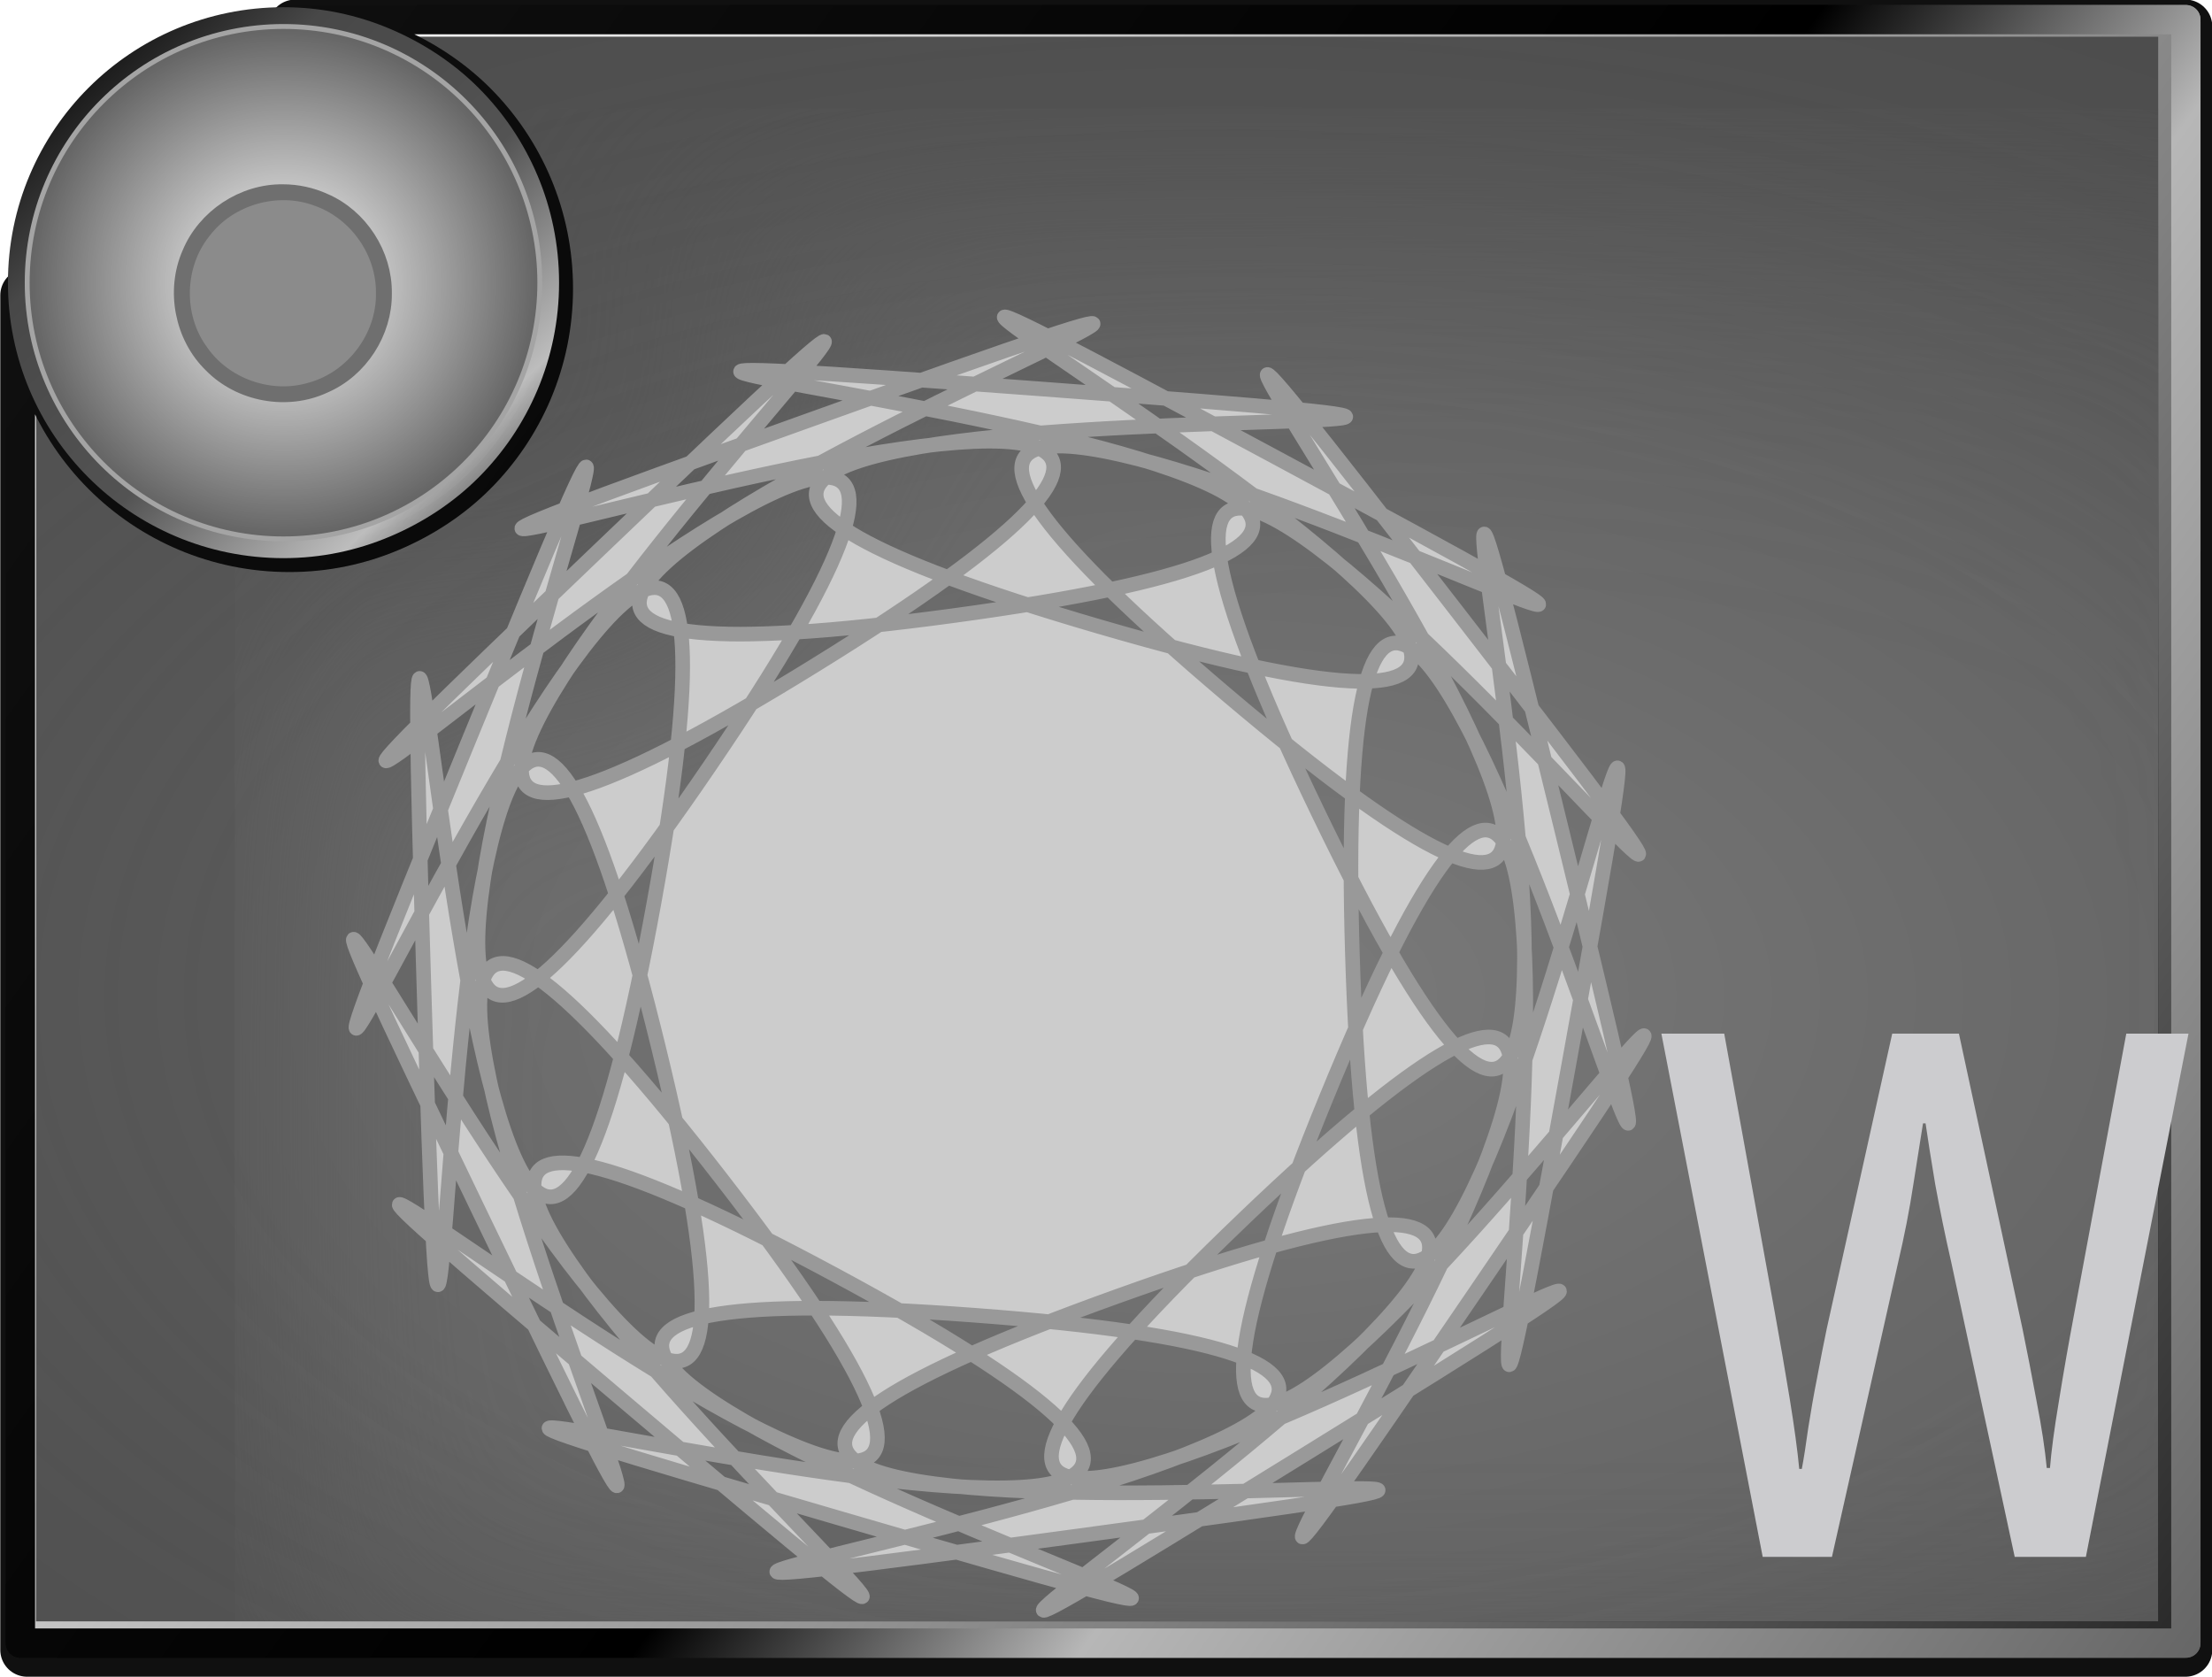
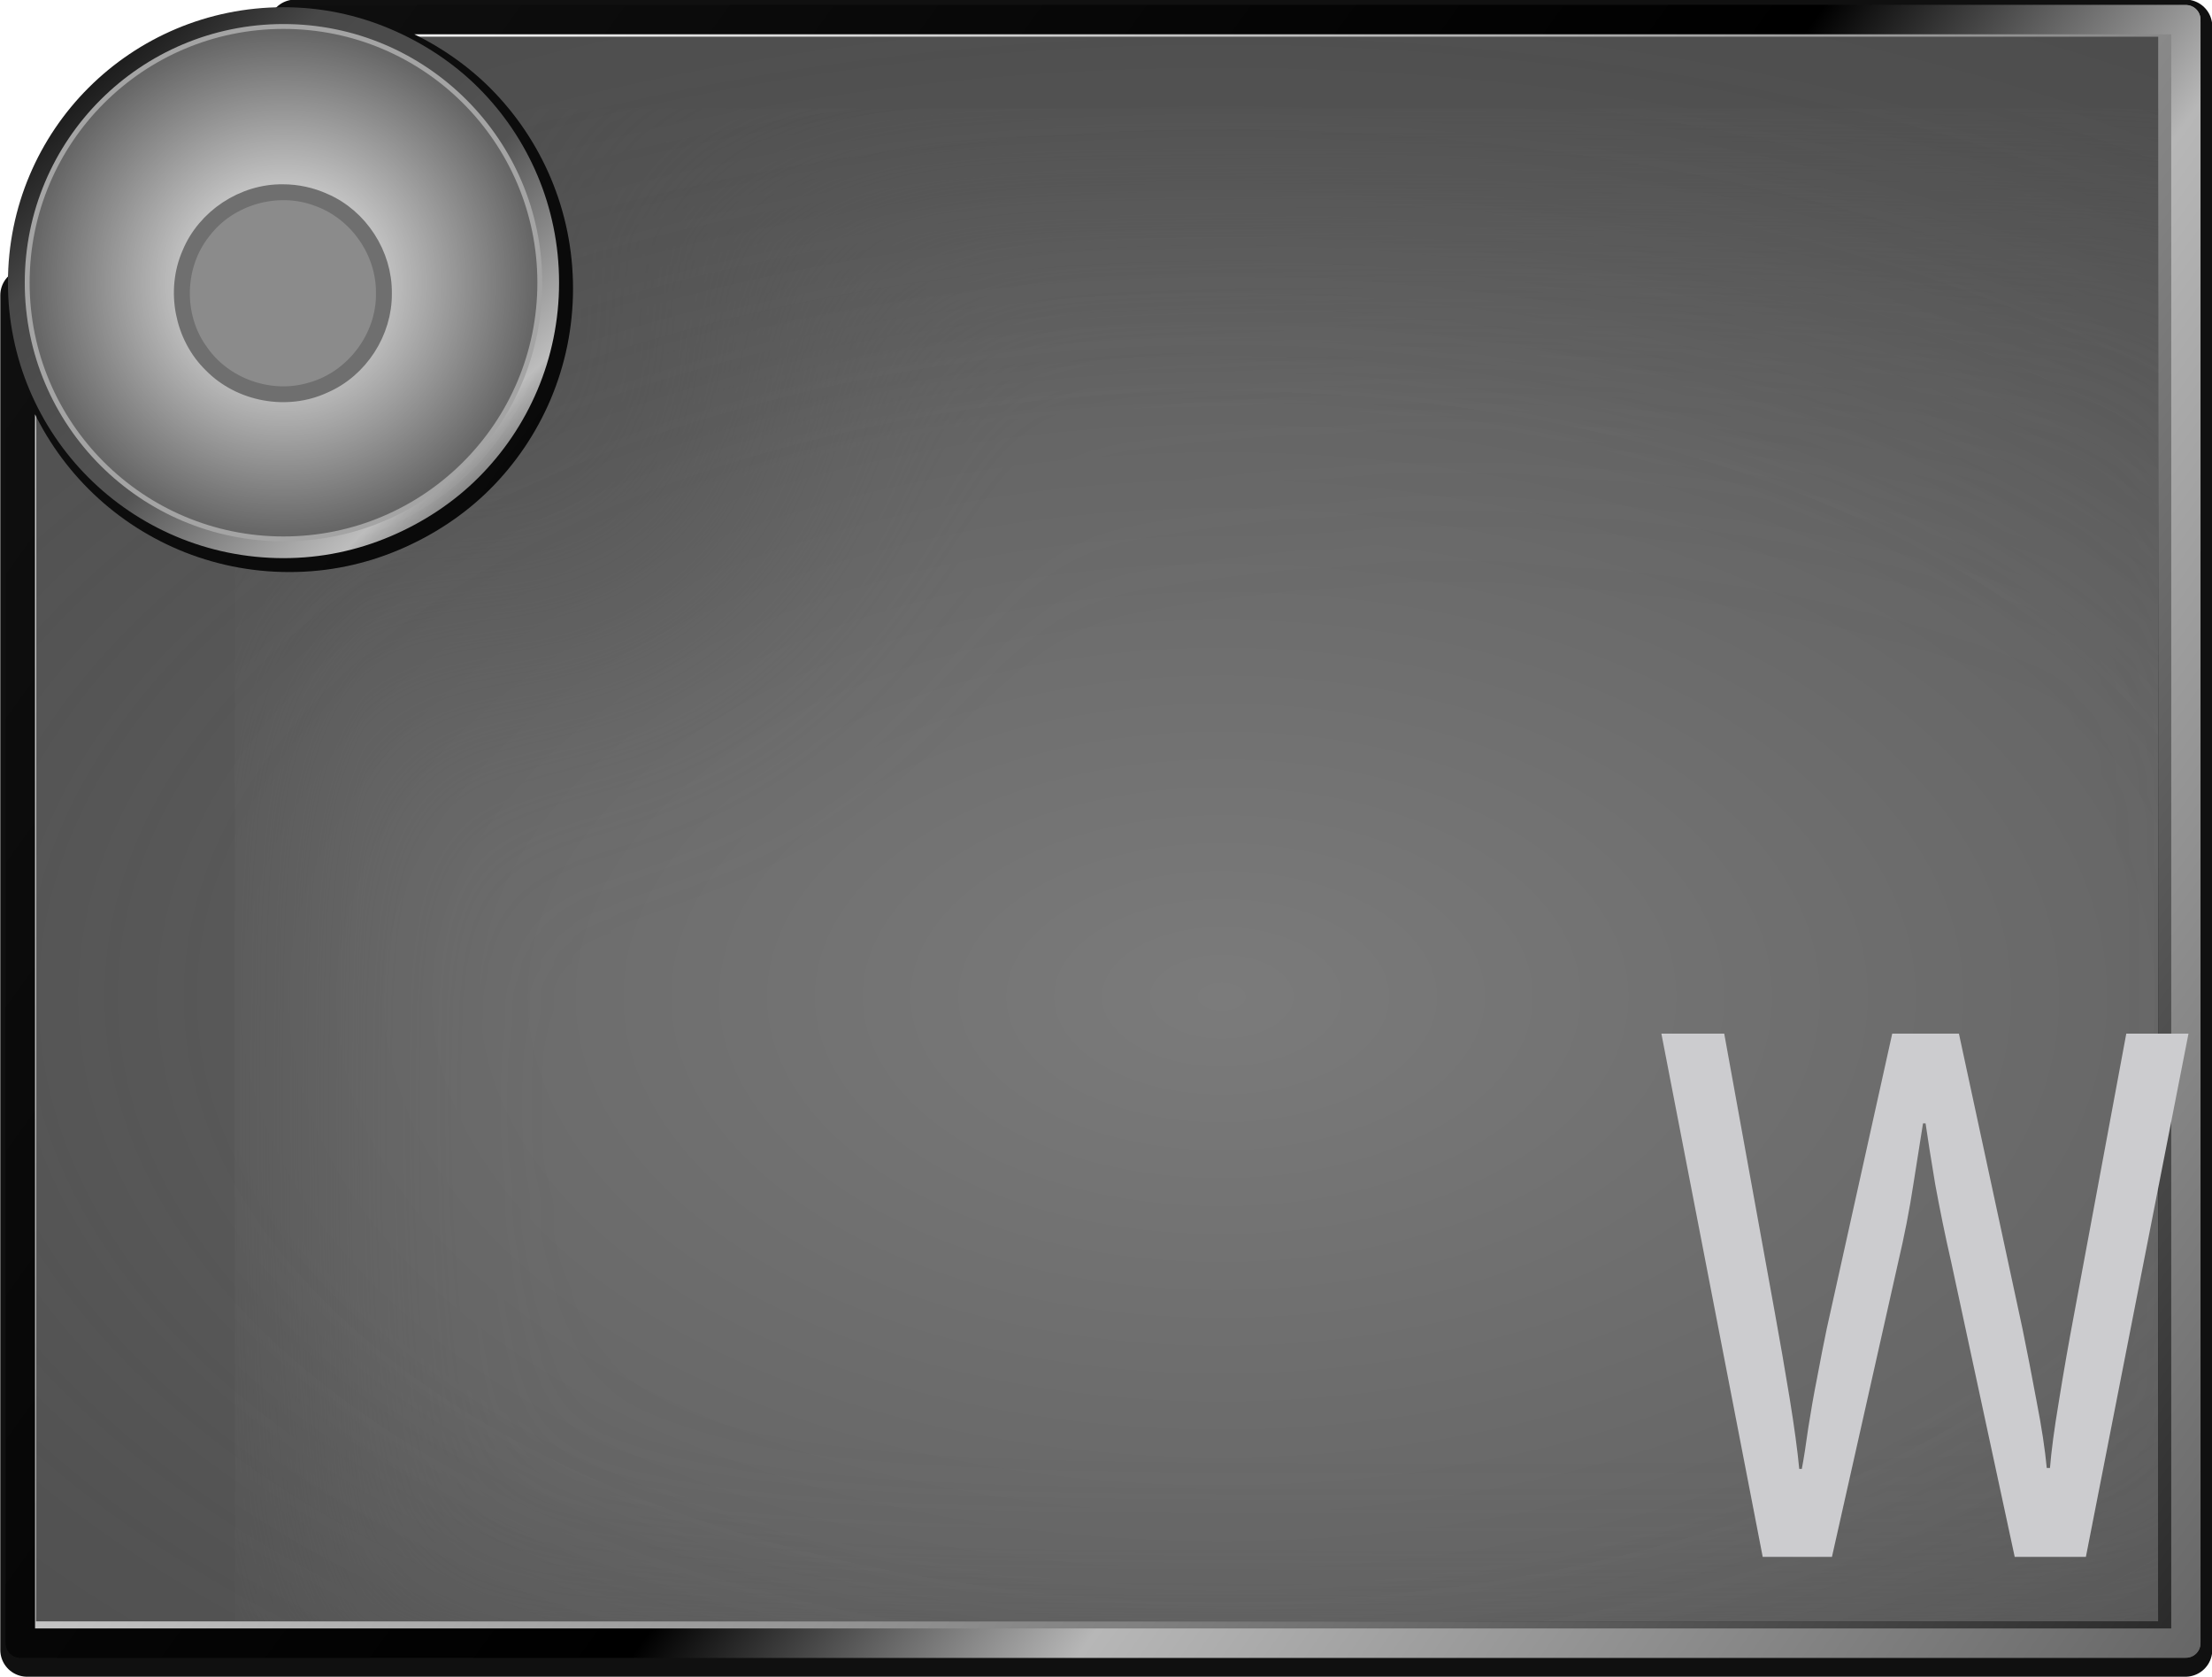
<svg xmlns="http://www.w3.org/2000/svg" xmlns:xlink="http://www.w3.org/1999/xlink" width="45.328" height="34.353" id="svg94763" version="1.1">
  <defs id="defs94765">
    <linearGradient xlink:href="#linearGradient10615-6" id="linearGradient12821-2" gradientUnits="userSpaceOnUse" gradientTransform="translate(16.63722,-478.5445)" x1="104.354" y1="918.71" x2="184.53" y2="976.632" />
    <linearGradient id="linearGradient10615-6">
      <stop style="stop-color:#101010;stop-opacity:1;" offset="0" id="stop10617-6" />
      <stop id="stop10629-2" offset="0.505" style="stop-color:#000000;stop-opacity:1" />
      <stop id="stop10627-6" offset="0.64" style="stop-color:#b7b7b7;stop-opacity:1" />
      <stop id="stop10623-3" offset="1" style="stop-color:#616161;stop-opacity:1" />
      <stop style="stop-color:#101010;stop-opacity:0;" offset="1" id="stop10619-17" />
    </linearGradient>
    <radialGradient xlink:href="#linearGradient11520-8" id="radialGradient11526-9" cx="263.663" cy="468.926" fx="263.663" fy="468.926" r="39.561" gradientTransform="matrix(4.078661,-1.5694694e-6,9.1600895e-7,2.380479,-911.9516,-643.754)" gradientUnits="userSpaceOnUse" />
    <linearGradient id="linearGradient11520-8">
      <stop style="stop-color:#7b7b7b;stop-opacity:1;" offset="0" id="stop11522-12" />
      <stop id="stop11536-7" offset="0.23" style="stop-color:#666666;stop-opacity:1" />
      <stop style="stop-color:#4d4d4d;stop-opacity:0;" offset="1" id="stop11524-7" />
    </linearGradient>
    <radialGradient xlink:href="#linearGradient11528-21" id="radialGradient11534-9" cx="263.663" cy="468.926" fx="263.663" fy="468.926" r="39.561" gradientTransform="matrix(4.078662,0,0,2.38048,-911.9515,-643.7548)" gradientUnits="userSpaceOnUse" />
    <linearGradient id="linearGradient11528-21">
      <stop style="stop-color:#000000;stop-opacity:1;" offset="0" id="stop11530-8" />
      <stop style="stop-color:#000000;stop-opacity:0;" offset="1" id="stop11532-29" />
    </linearGradient>
    <filter id="filter11680-7" color-interpolation-filters="sRGB" x="-0.01" width="1.02" y="-0.02" height="1.02">
      <feGaussianBlur id="feGaussianBlur11682-9" stdDeviation="5.088" result="result8" />
      <feOffset id="feOffset11684-9" dx="8.497" dy="4" result="result11" />
      <feComposite id="feComposite11686-0" in2="result11" result="result6" in="SourceGraphic" operator="in" />
      <feFlood id="feFlood11688-0" result="result10" in="result6" flood-opacity="1" flood-color="rgb(88,88,88)" />
      <feBlend id="feBlend11690-6" in2="result10" mode="normal" in="result6" result="result12" />
      <feComposite id="feComposite11692-4" in2="SourceGraphic" result="result2" operator="in" />
    </filter>
    <linearGradient xlink:href="#linearGradient10781-5" id="linearGradient12817-5" gradientUnits="userSpaceOnUse" gradientTransform="translate(16.66625,-478.3829)" x1="189.529" y1="980.419" x2="103.21" y2="917.658" />
    <linearGradient id="linearGradient10781-5">
      <stop id="stop10783-5" offset="0" style="stop-color:#0f0f0f;stop-opacity:1;" />
      <stop style="stop-color:#818181;stop-opacity:1" offset="0.383" id="stop10789-4" />
      <stop style="stop-color:#f9f9f9;stop-opacity:1" offset="0.934" id="stop10787-8" />
      <stop id="stop10785-9" offset="1" style="stop-color:#000000;stop-opacity:0;" />
    </linearGradient>
    <linearGradient xlink:href="#linearGradient10615-6" id="linearGradient12814-0" gradientUnits="userSpaceOnUse" gradientTransform="translate(16.63722,-478.5445)" x1="104.354" y1="918.71" x2="184.53" y2="976.632" />
    <linearGradient id="linearGradient94717">
      <stop style="stop-color:#101010;stop-opacity:1;" offset="0" id="stop94719" />
      <stop id="stop94721" offset="0.505" style="stop-color:#000000;stop-opacity:1" />
      <stop id="stop94723" offset="0.64" style="stop-color:#b7b7b7;stop-opacity:1" />
      <stop id="stop94725" offset="1" style="stop-color:#616161;stop-opacity:1" />
      <stop style="stop-color:#101010;stop-opacity:0;" offset="1" id="stop94727" />
    </linearGradient>
    <linearGradient xlink:href="#linearGradient10346-6" id="linearGradient12811-5" gradientUnits="userSpaceOnUse" gradientTransform="translate(16.88722,-478.2945)" x1="102.832" y1="915.448" x2="121.197" y2="934.8" />
    <linearGradient id="linearGradient10346-6">
      <stop style="stop-color:#000000;stop-opacity:1;" offset="0" id="stop10348-0" />
      <stop id="stop10358-72" offset="0.242" style="stop-color:#484848;stop-opacity:1" />
      <stop id="stop10356-4" offset="0.544" style="stop-color:#535353;stop-opacity:1" />
      <stop id="stop10354-44" offset="0.805" style="stop-color:#bdbdbd;stop-opacity:1" />
      <stop id="stop10350-0" offset="1" style="stop-color:#515151;stop-opacity:0.498;" />
      <stop style="stop-color:#000000;stop-opacity:0;" offset="1" id="stop10352-5" />
    </linearGradient>
    <radialGradient xlink:href="#linearGradient10446-0" id="radialGradient10452-2" cx="111.524" cy="925.864" fx="111.524" fy="925.864" r="9.303" gradientUnits="userSpaceOnUse" />
    <linearGradient id="linearGradient10446-0">
      <stop style="stop-color:#ffffff;stop-opacity:1;" offset="0" id="stop10448-6" />
      <stop style="stop-color:#ffffff;stop-opacity:0;" offset="1" id="stop10450-50" />
    </linearGradient>
    <linearGradient xlink:href="#linearGradient10615-6-0" id="linearGradient4450" gradientUnits="userSpaceOnUse" gradientTransform="translate(16.63722,-478.5445)" x1="104.354" y1="918.71" x2="184.53" y2="976.632" />
    <linearGradient id="linearGradient10615-6-0">
      <stop style="stop-color:#101010;stop-opacity:1;" offset="0" id="stop10617-6-9" />
      <stop id="stop10629-2-4" offset="0.505" style="stop-color:#000000;stop-opacity:1" />
      <stop id="stop10627-6-8" offset="0.64" style="stop-color:#b7b7b7;stop-opacity:1" />
      <stop id="stop10623-3-8" offset="1" style="stop-color:#616161;stop-opacity:1" />
      <stop style="stop-color:#101010;stop-opacity:0;" offset="1" id="stop10619-17-2" />
    </linearGradient>
    <radialGradient xlink:href="#linearGradient11520-8-5" id="radialGradient4452" gradientUnits="userSpaceOnUse" gradientTransform="matrix(4.078661,-1.5694694e-6,9.1600895e-7,2.380479,-911.9516,-643.754)" cx="263.663" cy="468.926" fx="263.663" fy="468.926" r="39.561" />
    <linearGradient id="linearGradient11520-8-5">
      <stop style="stop-color:#7b7b7b;stop-opacity:1;" offset="0" id="stop11522-12-5" />
      <stop id="stop11536-7-1" offset="0.23" style="stop-color:#666666;stop-opacity:1" />
      <stop style="stop-color:#4d4d4d;stop-opacity:0;" offset="1" id="stop11524-7-7" />
    </linearGradient>
    <radialGradient xlink:href="#linearGradient11528-21-1" id="radialGradient4454" gradientUnits="userSpaceOnUse" gradientTransform="matrix(4.078662,0,0,2.38048,-911.9515,-643.7548)" cx="263.663" cy="468.926" fx="263.663" fy="468.926" r="39.561" />
    <linearGradient id="linearGradient11528-21-1">
      <stop style="stop-color:#000000;stop-opacity:1;" offset="0" id="stop11530-8-5" />
      <stop style="stop-color:#000000;stop-opacity:0;" offset="1" id="stop11532-29-2" />
    </linearGradient>
    <filter id="filter11680-7-7" color-interpolation-filters="sRGB" x="-0.01" width="1.02" y="-0.02" height="1.02">
      <feGaussianBlur id="feGaussianBlur11682-9-6" stdDeviation="5.088" result="result8" />
      <feOffset id="feOffset11684-9-1" dx="8.497" dy="4" result="result11" />
      <feComposite id="feComposite11686-0-4" in2="result11" result="result6" in="SourceGraphic" operator="in" />
      <feFlood id="feFlood11688-0-2" result="result10" in="result6" flood-opacity="1" flood-color="rgb(88,88,88)" />
      <feBlend id="feBlend11690-6-3" in2="result10" mode="normal" in="result6" result="result12" />
      <feComposite id="feComposite11692-4-2" in2="SourceGraphic" result="result2" operator="in" />
    </filter>
    <linearGradient xlink:href="#linearGradient10781-5-1" id="linearGradient4456" gradientUnits="userSpaceOnUse" gradientTransform="translate(16.66625,-478.3829)" x1="189.529" y1="980.419" x2="103.21" y2="917.658" />
    <linearGradient id="linearGradient10781-5-1">
      <stop id="stop10783-5-6" offset="0" style="stop-color:#0f0f0f;stop-opacity:1;" />
      <stop style="stop-color:#818181;stop-opacity:1" offset="0.383" id="stop10789-4-8" />
      <stop style="stop-color:#f9f9f9;stop-opacity:1" offset="0.934" id="stop10787-8-5" />
      <stop id="stop10785-9-7" offset="1" style="stop-color:#000000;stop-opacity:0;" />
    </linearGradient>
    <linearGradient xlink:href="#linearGradient10615-6-0" id="linearGradient4458" gradientUnits="userSpaceOnUse" gradientTransform="translate(16.63722,-478.5445)" x1="104.354" y1="918.71" x2="184.53" y2="976.632" />
    <linearGradient id="linearGradient4524">
      <stop style="stop-color:#101010;stop-opacity:1;" offset="0" id="stop4526" />
      <stop id="stop4528" offset="0.505" style="stop-color:#000000;stop-opacity:1" />
      <stop id="stop4530" offset="0.64" style="stop-color:#b7b7b7;stop-opacity:1" />
      <stop id="stop4532" offset="1" style="stop-color:#616161;stop-opacity:1" />
      <stop style="stop-color:#101010;stop-opacity:0;" offset="1" id="stop4534" />
    </linearGradient>
    <linearGradient xlink:href="#linearGradient10346-6-8" id="linearGradient4460" gradientUnits="userSpaceOnUse" gradientTransform="translate(16.88722,-478.2945)" x1="102.832" y1="915.448" x2="121.197" y2="934.8" />
    <linearGradient id="linearGradient10346-6-8">
      <stop style="stop-color:#000000;stop-opacity:1;" offset="0" id="stop10348-0-9" />
      <stop id="stop10358-72-2" offset="0.242" style="stop-color:#484848;stop-opacity:1" />
      <stop id="stop10356-4-7" offset="0.544" style="stop-color:#535353;stop-opacity:1" />
      <stop id="stop10354-44-9" offset="0.805" style="stop-color:#bdbdbd;stop-opacity:1" />
      <stop id="stop10350-0-5" offset="1" style="stop-color:#515151;stop-opacity:0.498;" />
      <stop style="stop-color:#000000;stop-opacity:0;" offset="1" id="stop10352-5-4" />
    </linearGradient>
    <radialGradient xlink:href="#linearGradient10446-0-1" id="radialGradient4462" gradientUnits="userSpaceOnUse" cx="111.524" cy="925.864" fx="111.524" fy="925.864" r="9.303" />
    <linearGradient id="linearGradient10446-0-1">
      <stop style="stop-color:#ffffff;stop-opacity:1;" offset="0" id="stop10448-6-2" />
      <stop style="stop-color:#ffffff;stop-opacity:0;" offset="1" id="stop10450-50-3" />
    </linearGradient>
  </defs>
  <g id="layer1" transform="translate(-150.0167,-335.5838)">
    <g id="g4425" transform="translate(-22.35026,9.90523)">
      <g transform="translate(-0.3633419,0)" id="g3483">
        <g id="g73197" transform="translate(68.72747,-181.9301)">
          <g transform="matrix(0.5546813,0,0,0.5543617,38.3771,266.0801)" id="g20976">
            <path style="color:#000000;fill:#2e2b2b;fill-opacity:1;fill-rule:evenodd;stroke:none;stroke-width:0.1;marker:none;visibility:visible;display:inline;overflow:visible;enable-background:accumulate" d="m 128.668,436.08 c -1.372,0 -2.686,0.278 -3.875,0.781 -1.189,0.503 -2.257,1.226 -3.156,2.125 -0.899,0.899 -1.622,1.967 -2.125,3.156 -0.503,1.189 -0.781,2.503 -0.781,3.875 0,1.372 0.278,2.686 0.781,3.875 0.503,1.189 1.226,2.257 2.125,3.156 0.899,0.899 1.967,1.622 3.156,2.125 1.189,0.503 2.503,0.781 3.875,0.781 1.372,0 2.655,-0.278 3.844,-0.781 1.189,-0.503 2.288,-1.226 3.188,-2.125 0.899,-0.899 1.622,-1.967 2.125,-3.156 0.503,-1.189 0.781,-2.503 0.781,-3.875 0,-1.372 -0.278,-2.686 -0.781,-3.875 -0.503,-1.189 -1.226,-2.257 -2.125,-3.156 -0.899,-0.899 -1.998,-1.622 -3.188,-2.125 -1.189,-0.503 -2.471,-0.781 -3.844,-0.781 z" id="path9317-5" />
            <path style="color:#000000;fill:#2d2d2d;fill-opacity:1;fill-rule:evenodd;stroke:none;stroke-width:0.1;marker:none;visibility:visible;display:inline;overflow:visible;enable-background:accumulate" d="m 128.731,436.104 c 1.372,0 2.655,0.278 3.844,0.781 1.189,0.503 2.288,1.225 3.188,2.124 0.899,0.899 1.622,1.966 2.125,3.155 0.503,1.189 0.781,2.502 0.781,3.873 0,1.372 -0.278,2.685 -0.781,3.873 -0.503,1.189 -1.226,2.256 -2.125,3.155 -0.899,0.899 -1.998,1.621 -3.188,2.124 -1.189,0.503 -2.471,0.781 -3.844,0.781 -1.372,0 -2.686,-0.278 -3.875,-0.781 -1.189,-0.503 -2.257,-1.225 -3.156,-2.124 -0.899,-0.899 -1.622,-1.966 -2.125,-3.155 -0.503,-1.189 -0.781,-2.502 -0.781,-3.873 l 0,50.043 80,0 0,-59.977 -70.062,0 z" id="path9315-3" />
            <path style="color:#000000;fill:#2d2d2d;fill-opacity:1;fill-rule:evenodd;stroke:#101010;stroke-width:1.984;stroke-linecap:round;stroke-linejoin:round;stroke-miterlimit:4;stroke-opacity:1;stroke-dasharray:none;stroke-dashoffset:0;marker:none;visibility:visible;display:inline;overflow:visible;enable-background:accumulate" d="m 129.22,436.665 c 1.368,0 2.646,0.278 3.831,0.781 1.185,0.503 2.281,1.226 3.177,2.125 0.896,0.899 1.617,1.967 2.118,3.156 0.501,1.189 0.779,2.503 0.779,3.875 0,1.372 -0.277,2.686 -0.779,3.875 -0.501,1.189 -1.222,2.257 -2.118,3.156 -0.896,0.899 -1.992,1.622 -3.177,2.125 -1.185,0.503 -2.463,0.781 -3.831,0.781 -1.368,0 -2.677,-0.278 -3.862,-0.781 -1.185,-0.503 -2.249,-1.226 -3.146,-2.125 -0.896,-0.899 -1.617,-1.967 -2.118,-3.156 -0.501,-1.189 -0.779,-2.503 -0.779,-3.875 l 0,50.062 79.735,0 0,-60 -69.83,0 z" id="path9315-0-6-5" />
            <path style="color:#000000;fill:#2d2d2d;fill-opacity:1;fill-rule:evenodd;stroke:url(#linearGradient4450);stroke-width:1.082;stroke-linecap:round;stroke-linejoin:round;stroke-miterlimit:4;stroke-opacity:1;stroke-dasharray:none;stroke-dashoffset:0;marker:none;visibility:visible;display:inline;overflow:visible;enable-background:accumulate" d="m 129.003,436.415 c 1.372,0 2.655,0.278 3.844,0.781 1.189,0.503 2.288,1.226 3.188,2.125 0.899,0.899 1.622,1.967 2.125,3.156 0.503,1.189 0.781,2.503 0.781,3.875 0,1.372 -0.278,2.686 -0.781,3.875 -0.503,1.189 -1.226,2.257 -2.125,3.156 -0.899,0.899 -1.998,1.622 -3.188,2.125 -1.189,0.503 -2.471,0.781 -3.844,0.781 -1.372,0 -2.686,-0.278 -3.875,-0.781 -1.189,-0.503 -2.257,-1.226 -3.156,-2.125 -0.899,-0.899 -1.622,-1.967 -2.125,-3.156 -0.503,-1.189 -0.781,-2.503 -0.781,-3.875 l 0,50.062 80,0 0,-60 -70.062,0 z" id="path9315-0-6-2-1" />
            <path id="path10696-3-1-9" d="m 129.112,436.684 c 1.357,0 2.625,0.275 3.802,0.772 1.176,0.497 2.263,1.211 3.152,2.1 0.889,0.889 1.604,1.944 2.102,3.119 0.497,1.175 0.773,2.473 0.773,3.829 0,1.356 -0.275,2.654 -0.773,3.829 -0.497,1.175 -1.212,2.23 -2.102,3.119 -0.889,0.889 -1.976,1.603 -3.152,2.1 -1.176,0.497 -2.444,0.772 -3.802,0.772 -1.357,0 -2.656,-0.275 -3.832,-0.772 -1.176,-0.497 -2.232,-1.211 -3.122,-2.1 -0.889,-0.889 -1.604,-1.944 -2.102,-3.119 -0.497,-1.175 -0.773,-2.473 -0.773,-3.829 l 0,49.467 79.122,0 0,-59.287 -69.293,0 z" style="color:#000000;fill:url(#radialGradient4452);fill-opacity:1;stroke:url(#radialGradient4454);stroke-width:0.721;marker:none;visibility:visible;display:inline;overflow:visible;filter:url(#filter11680-7-7);enable-background:accumulate" />
            <path id="path10696-3-7" d="m 129.112,436.684 c 1.357,0 2.625,0.275 3.802,0.772 1.176,0.497 2.263,1.211 3.152,2.1 0.889,0.889 1.604,1.944 2.102,3.119 0.497,1.175 0.773,2.473 0.773,3.829 0,1.356 -0.275,2.654 -0.773,3.829 -0.497,1.175 -1.212,2.23 -2.102,3.119 -0.889,0.889 -1.976,1.603 -3.152,2.1 -1.176,0.497 -2.444,0.772 -3.802,0.772 -1.357,0 -2.656,-0.275 -3.832,-0.772 -1.176,-0.497 -2.232,-1.211 -3.122,-2.1 -0.889,-0.889 -1.604,-1.944 -2.102,-3.119 -0.497,-1.175 -0.773,-2.473 -0.773,-3.829 l 0,49.467 79.122,0 0,-59.287 -69.293,0 z" style="color:#000000;fill:none;stroke:url(#linearGradient4456);stroke-width:0.721;stroke-miterlimit:4;stroke-opacity:1;stroke-dasharray:none;marker:none;visibility:visible;display:inline;overflow:visible;filter:url(#filter10759);enable-background:accumulate" />
            <path id="path10696-8" d="m 129.003,436.415 c 1.372,0 2.655,0.278 3.844,0.781 1.189,0.503 2.288,1.226 3.188,2.125 0.899,0.899 1.622,1.967 2.125,3.156 0.503,1.189 0.781,2.503 0.781,3.875 0,1.372 -0.278,2.686 -0.781,3.875 -0.503,1.189 -1.226,2.257 -2.125,3.156 -0.899,0.899 -1.998,1.622 -3.188,2.125 -1.189,0.503 -2.471,0.781 -3.844,0.781 -1.372,0 -2.686,-0.278 -3.875,-0.781 -1.189,-0.503 -2.257,-1.226 -3.156,-2.125 -0.899,-0.899 -1.622,-1.967 -2.125,-3.156 -0.503,-1.189 -0.781,-2.503 -0.781,-3.875 l 0,50.062 80,0 0,-60 -70.062,0 z" style="color:#000000;fill:none;stroke:url(#linearGradient4458);stroke-width:1.082;stroke-linecap:round;stroke-linejoin:round;stroke-miterlimit:4;stroke-opacity:1;stroke-dasharray:none;stroke-dashoffset:0;marker:none;visibility:visible;display:inline;overflow:visible;enable-background:accumulate" />
            <path style="color:#000000;fill:#2d2d2d;fill-opacity:1;fill-rule:evenodd;stroke:url(#linearGradient4460);stroke-width:0.721;stroke-miterlimit:4;stroke-dasharray:none;marker:none;visibility:visible;display:inline;overflow:visible;enable-background:accumulate" d="m 128.786,436.315 c -1.356,0 -2.654,0.275 -3.829,0.772 -1.175,0.497 -2.23,1.211 -3.119,2.1 -0.889,0.889 -1.603,1.944 -2.1,3.119 -0.497,1.175 -0.772,2.473 -0.772,3.829 0,1.356 0.275,2.654 0.772,3.829 0.497,1.175 1.211,2.23 2.1,3.119 0.889,0.889 1.944,1.603 3.119,2.1 1.175,0.497 2.473,0.772 3.829,0.772 1.356,0 2.623,-0.275 3.798,-0.772 1.175,-0.497 2.261,-1.211 3.15,-2.1 0.889,-0.889 1.603,-1.944 2.1,-3.119 0.497,-1.175 0.772,-2.473 0.772,-3.829 0,-1.356 -0.275,-2.654 -0.772,-3.829 -0.497,-1.175 -1.211,-2.23 -2.1,-3.119 -0.889,-0.889 -1.975,-1.603 -3.15,-2.1 -1.175,-0.497 -2.442,-0.772 -3.798,-0.772 z" id="path9317-3-4" />
            <path style="color:#000000;fill:#666666;fill-opacity:1;fill-rule:evenodd;stroke:#a4a4a4;stroke-width:0.18;stroke-miterlimit:4;stroke-opacity:1;stroke-dasharray:none;marker:none;visibility:visible;display:inline;overflow:visible;enable-background:accumulate" id="path10338-9" d="m 121.188,926.531 c 0,5.229 -4.239,9.469 -9.469,9.469 -5.229,0 -9.469,-4.239 -9.469,-9.469 0,-5.229 4.239,-9.469 9.469,-9.469 5.229,0 9.469,4.239 9.469,9.469 z" transform="translate(17.06713,-480.3958)" />
            <path style="color:#000000;fill:url(#radialGradient4462);fill-opacity:1;fill-rule:evenodd;stroke:none;stroke-width:0.1;marker:none;visibility:visible;display:inline;overflow:visible;enable-background:accumulate" id="path10444-1" d="m 120.827,925.864 c 0,5.138 -4.165,9.303 -9.303,9.303 -5.138,0 -9.303,-4.165 -9.303,-9.303 0,-5.138 4.165,-9.303 9.303,-9.303 5.138,0 9.303,4.165 9.303,9.303 z" transform="translate(17.2619,-479.7289)" />
            <g id="g10542-9" transform="translate(17.13722,-477.982)" style="fill:#8b8b8b;fill-opacity:1;stroke:#6f6f6f;stroke-width:1.803;stroke-opacity:1">
              <path style="color:#000000;fill:#8b8b8b;fill-opacity:1;fill-rule:evenodd;stroke:#6f6f6f;stroke-width:0.18;stroke-miterlimit:4;stroke-opacity:1;stroke-dasharray:none;marker:none;visibility:visible;display:inline;overflow:visible;enable-background:accumulate" d="m 115.5,924.43 c 0.022,1.521 -1.034,2.977 -2.489,3.426 -1.369,0.461 -2.988,-0.004 -3.893,-1.135 -0.99,-1.161 -1.095,-2.961 -0.255,-4.232 0.761,-1.227 2.304,-1.885 3.716,-1.596 1.493,0.266 2.72,1.572 2.891,3.079 0.019,0.152 0.029,0.305 0.029,0.459 z" id="path10454-8" />
              <g transform="matrix(0.3732783,0,0,0.3732783,70.80599,579.7288)" id="g10519-7" style="fill:#8b8b8b;fill-opacity:1;stroke:#6f6f6f;stroke-width:1.803;stroke-opacity:1">
                <path style="color:#000000;fill:#8b8b8b;fill-opacity:1;fill-rule:evenodd;stroke:#6f6f6f;stroke-width:0.18;stroke-opacity:1;marker:none;visibility:visible;display:inline;overflow:visible;enable-background:accumulate" d="m 109.236,913.595 c -3.905,-0.054 -7.681,2.447 -9.156,6.062 -1.579,3.625 -0.71,8.143 2.125,10.906 2.783,2.854 7.354,3.724 10.986,2.077 3.498,-1.453 5.932,-5.067 5.979,-8.852 0.148,-3.832 -2.157,-7.618 -5.649,-9.214 -1.332,-0.642 -2.806,-0.984 -4.285,-0.98 z" id="path9317-6-9" />
                <path style="color:#000000;fill:#8b8b8b;fill-opacity:1;fill-rule:evenodd;stroke:#6f6f6f;stroke-width:1.932;stroke-miterlimit:4;stroke-opacity:1;stroke-dasharray:none;marker:none;visibility:visible;display:inline;overflow:visible;enable-background:accumulate" d="m 109.354,913.83 c -3.859,-0.054 -7.59,2.418 -9.048,5.991 -1.56,3.582 -0.702,8.047 2.1,10.777 2.778,2.851 7.359,3.694 10.966,2.004 3.482,-1.493 5.853,-5.167 5.802,-8.952 0.05,-3.785 -2.32,-7.459 -5.802,-8.952 -1.258,-0.57 -2.636,-0.871 -4.018,-0.868 z" id="path9317-3-0-6" />
                <path style="color:#000000;fill:#8b8b8b;fill-opacity:1;fill-rule:evenodd;stroke:#6f6f6f;stroke-width:0.483;stroke-miterlimit:4;stroke-opacity:1;stroke-dasharray:none;marker:none;visibility:visible;display:inline;overflow:visible;enable-background:accumulate" d="m 118.823,923.65 c 0.061,4.039 -2.775,7.899 -6.653,9.043 -3.65,1.181 -7.936,-0.137 -10.265,-3.197 -2.578,-3.173 -2.694,-8.034 -0.273,-11.327 2.178,-3.164 6.388,-4.688 10.088,-3.689 4.11,1.004 7.157,4.943 7.102,9.171 z" id="path10338-2-95" />
                <path style="color:#000000;fill:#8b8b8b;fill-opacity:1;fill-rule:evenodd;stroke:#6f6f6f;stroke-width:0.18;stroke-opacity:1;marker:none;visibility:visible;display:inline;overflow:visible;enable-background:accumulate" d="m 118.657,923.65 c 0.069,4.051 -2.845,7.901 -6.756,8.95 -3.686,1.097 -7.95,-0.391 -10.133,-3.565 -2.379,-3.236 -2.264,-8.011 0.268,-11.129 2.38,-3.132 6.846,-4.394 10.517,-2.995 3.607,1.279 6.152,4.908 6.104,8.738 z" id="path10444-5-6" />
              </g>
            </g>
          </g>
-           <path transform="matrix(0.262703,0,0,0.2625537,-8.868635,398.6592)" d="m 526.681,510.054 c -57.072,54.591 71.867,-23.089 4.691,18.443 -67.175,41.532 59.94,-39.097 -14.402,-12.439 -74.342,26.658 75.044,8.138 -3.216,18.757 -78.26,10.619 70.66,-11.337 -8.098,-17.222 -78.758,-5.885 65.246,37.958 -10.567,15.827 -75.813,-22.131 69.163,18.383 -0.393,-19.027 -69.555,-37.41 44.167,61.214 -16.091,10.161 -60.258,-51.053 55.706,44.925 7.38,-17.541 -48.326,-62.466 15.45,73.886 -18.833,2.738 -34.283,-71.149 32.618,63.698 13.877,-13.023 -18.741,-76.722 -15.938,73.783 -18.318,-5.159 -2.38,-78.942 3.889,71.458 17.974,-6.253 14.085,-77.711 -44.57,60.921 -14.636,-12.164 29.934,-73.085 -25.512,66.862 18.963,1.598 44.475,-65.264 -65.496,37.526 -8.423,-17.065 57.072,-54.591 -50.501,50.705 16.674,9.173 67.175,-41.532 -75.097,7.642 -0.754,-19.016 74.342,-26.658 -66.759,25.781 11.501,15.162 78.26,-10.619 -71.712,-23.563 7.045,-17.679 78.758,5.885 -71.473,-3.601 4.34,18.529 75.813,22.131 -55.929,-50.694 13.627,-13.285 69.555,37.41 -63.829,-32.361 -3.572,18.693 60.258,51.053 -30.474,-69.06 17.852,-6.593 48.326,62.466 -45.149,-55.525 -10.866,15.624 34.283,71.149 0.249,-75.484 18.99,1.238 18.741,76.722 -18.661,-69.088 -16.281,9.853 2.38,78.942 30.93,-68.857 16.845,8.855 -14.085,77.711 11.053,-70.705 -18.881,2.379 -29.934,73.085 56.262,-50.323 11.787,14.941 -44.475,65.264 38.856,-60.097 -18.217,-5.506 z" id="path21736-1-1" style="color:#000000;fill:#cccccc;fill-opacity:1;fill-rule:evenodd;stroke:#999999;stroke-width:1.14;stroke-linecap:round;stroke-linejoin:round;stroke-miterlimit:4;stroke-opacity:1;stroke-dasharray:none;stroke-dashoffset:0;marker:none;visibility:visible;display:inline;overflow:visible;enable-background:accumulate" />
        </g>
      </g>
      <text transform="scale(0.8409818,1.189086)" id="text15243-2-5-7-8-9-6-7-1-3-1-6-9-1-1-1" y="300.728" x="245.255" style="font-size:8.86px;font-style:normal;font-variant:normal;font-weight:normal;font-stretch:normal;line-height:125%;letter-spacing:0px;word-spacing:0px;fill:#cccccf;fill-opacity:1;stroke:#00f6ff;stroke-width:0.399;stroke-linecap:round;stroke-linejoin:round;stroke-miterlimit:4;stroke-opacity:1;stroke-dasharray:none;font-family:Alien League;-inkscape-font-specification:Alien League" xml:space="preserve">
        <tspan style="font-size:16.815px;font-style:normal;font-variant:normal;font-weight:normal;font-stretch:normal;fill:#cccccf;fill-opacity:1;stroke:none;font-family:DSC;-inkscape-font-specification:DSC" y="300.728" x="245.255" id="tspan15245-2-0-5-7-3-5-4-0-9-4-4-8-7-7-1">w</tspan>
      </text>
    </g>
  </g>
</svg>
